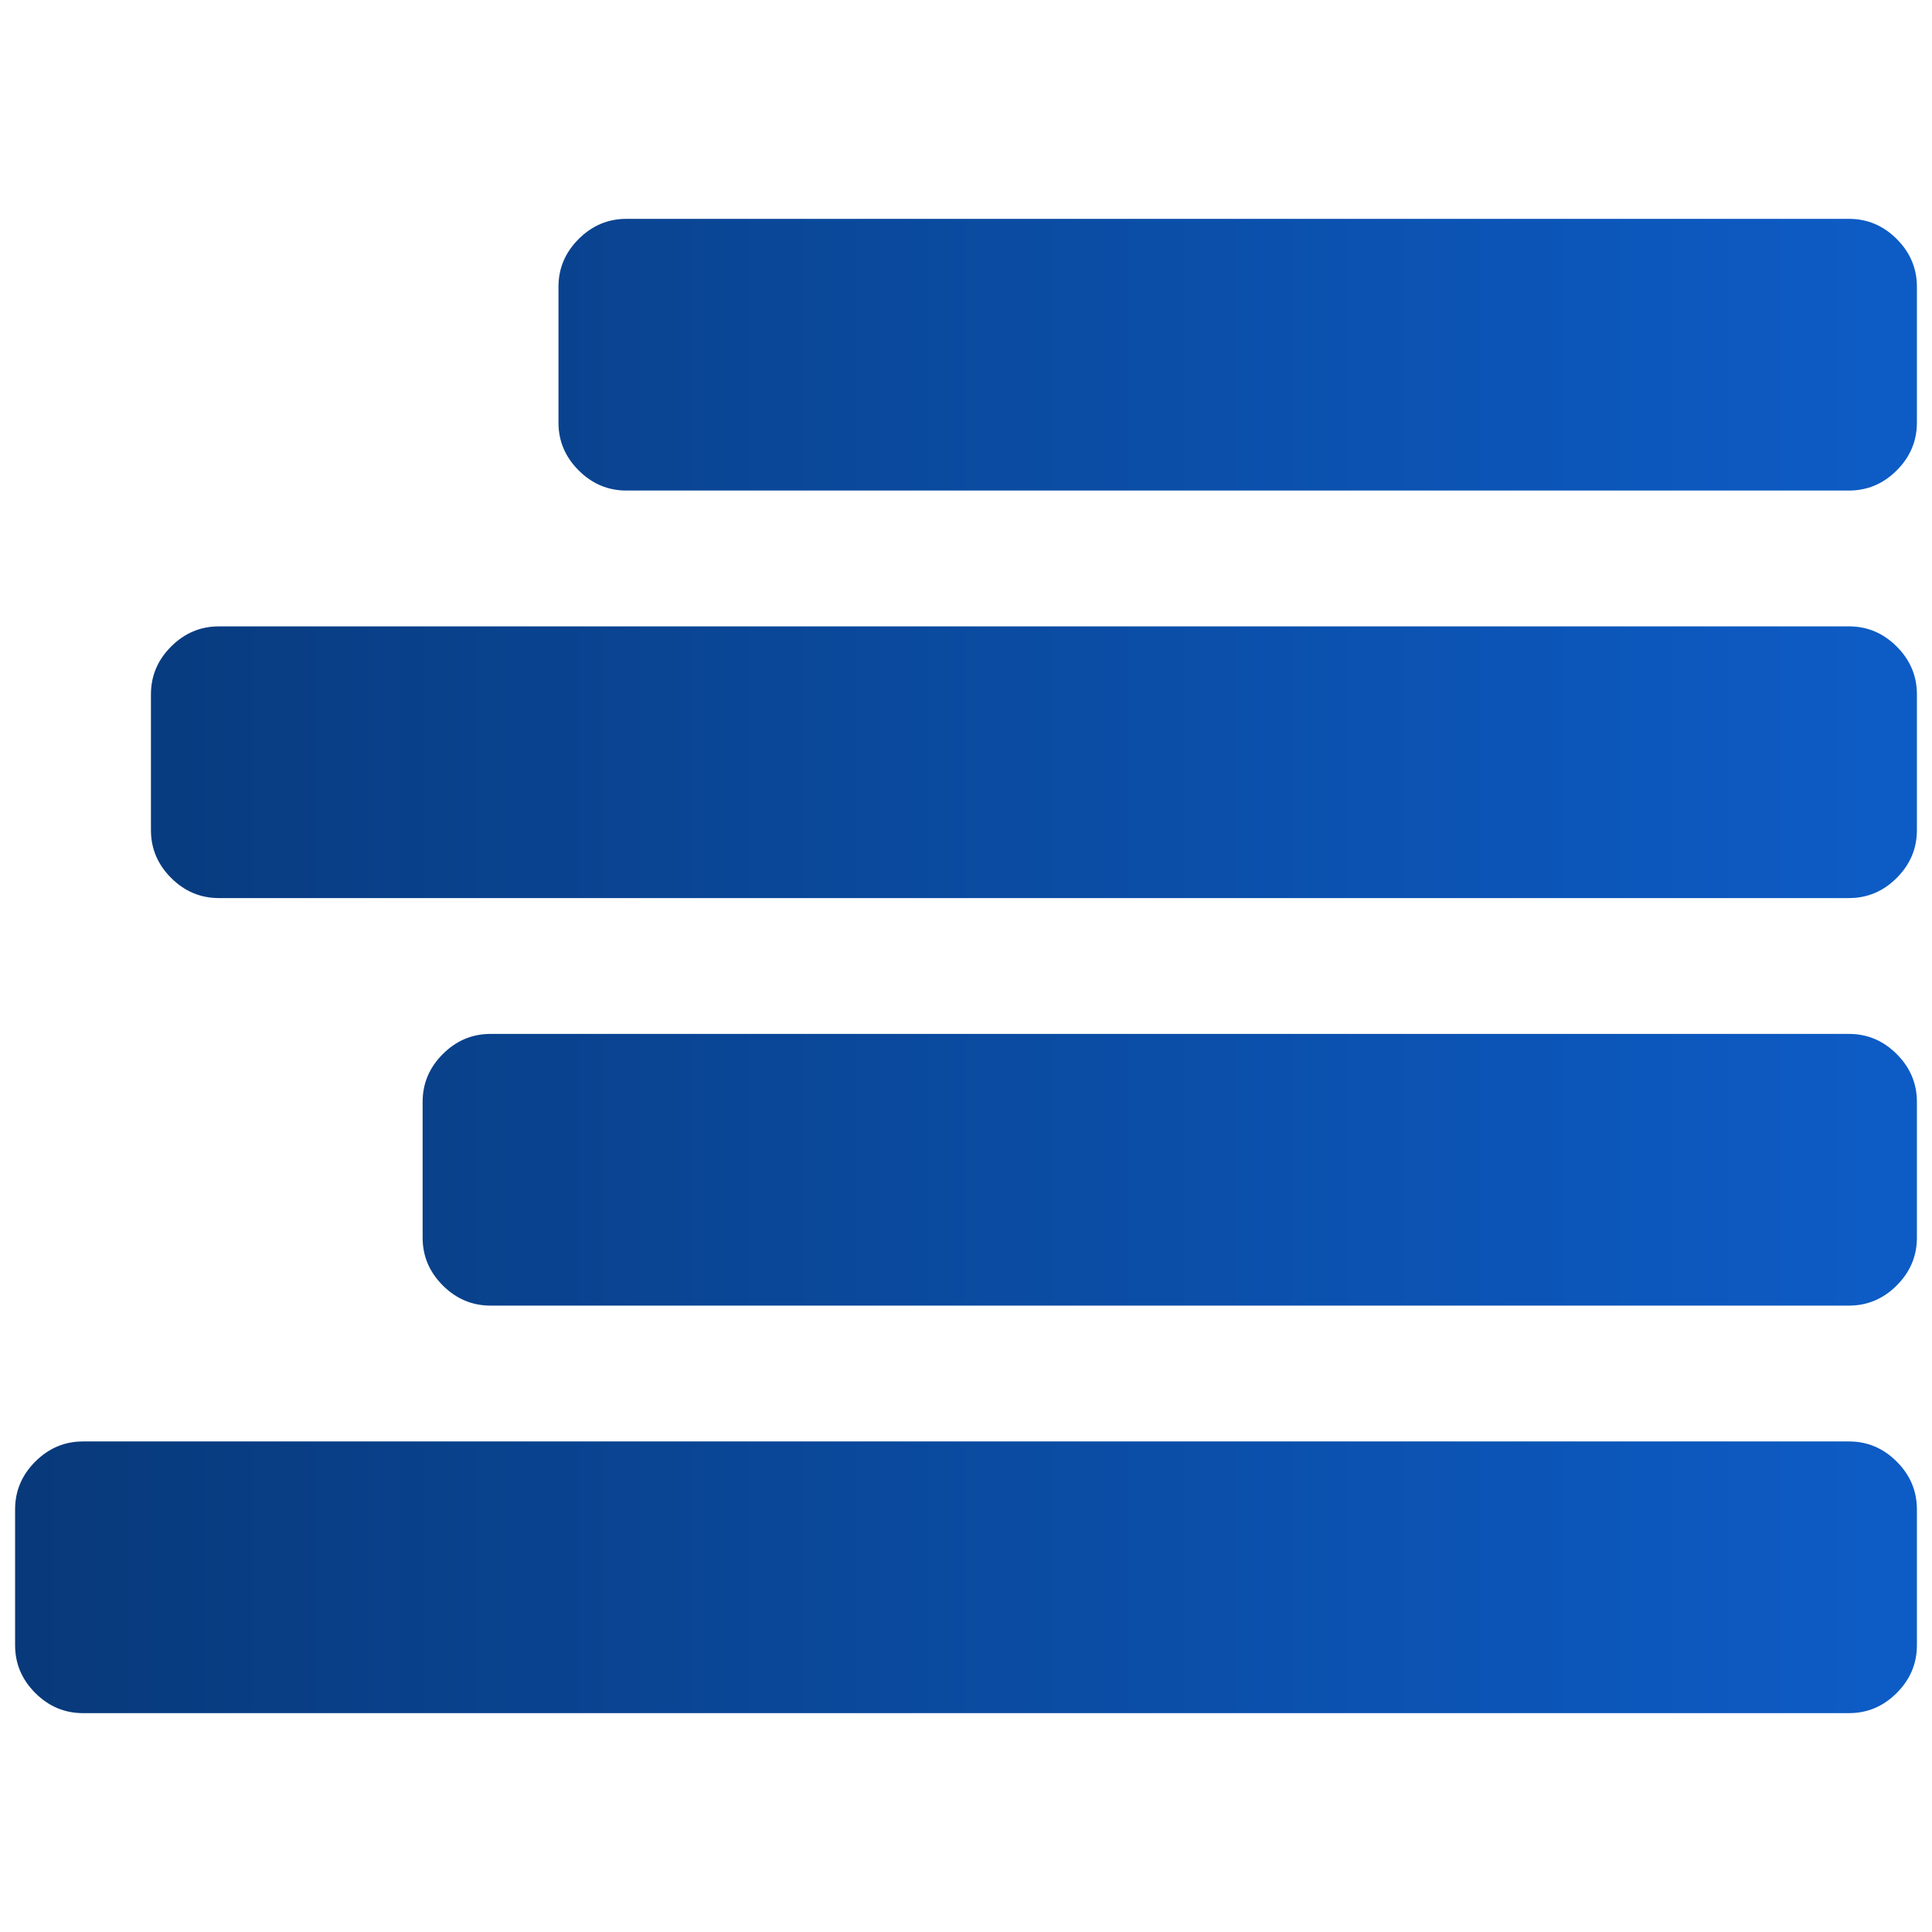
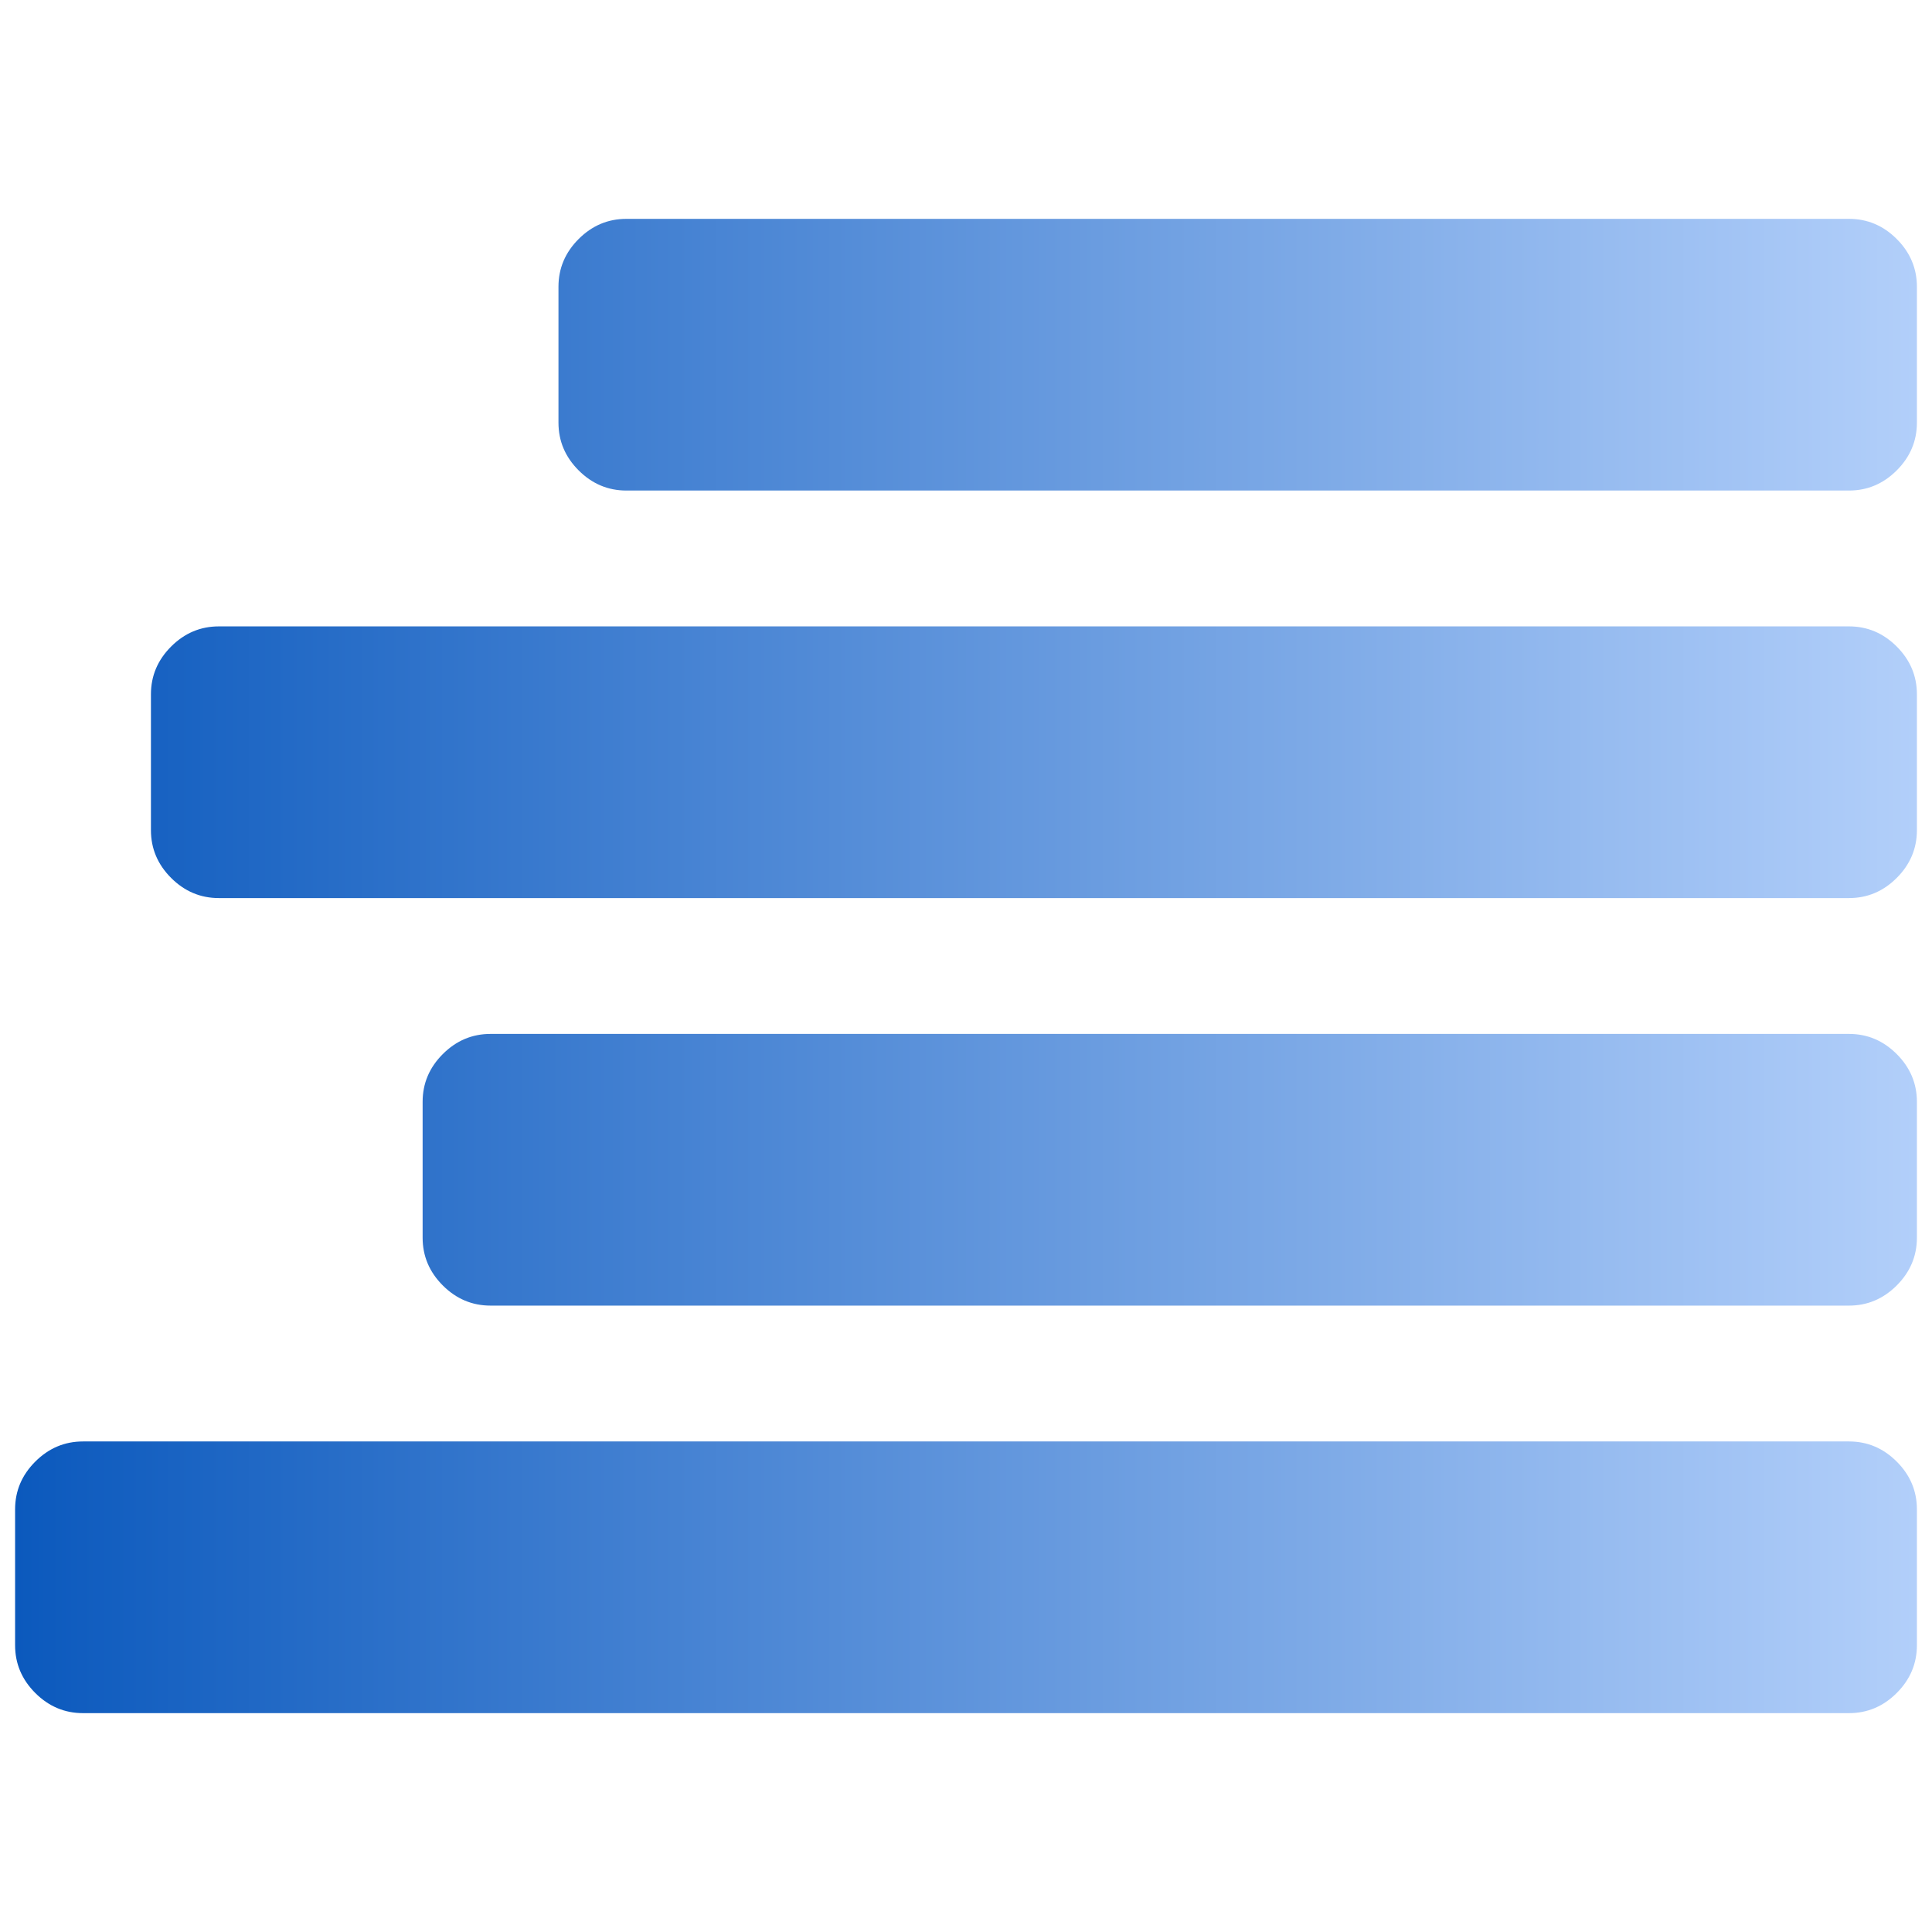
<svg xmlns="http://www.w3.org/2000/svg" xmlns:xlink="http://www.w3.org/1999/xlink" width="128" height="128" viewBox="0 0 128 128" id="svg2" version="1.1">
  <defs id="defs4">
    <linearGradient id="linearGradient4139">
-       <stop style="stop-color:#08397a;stop-opacity:1" offset="0" id="stop4141" />
-       <stop style="stop-color:#0d5cc6;stop-opacity:1" offset="1" id="stop4143" />
+       <stop style="stop-color:#0b59bd;stop-opacity:1" offset="0" id="stop4141" />
+       <stop style="stop-color:#b2cffa;stop-opacity:1" offset="1" id="stop4143" />
    </linearGradient>
    <linearGradient xlink:href="#linearGradient4139" id="linearGradient4145" x1="1" y1="988.362" x2="127" y2="988.362" gradientUnits="userSpaceOnUse" />
  </defs>
  <g id="layer1" transform="translate(0,-924.3622)">
    <path d="m 127,1024.362 0,9 q 0,1.828 -1.336,3.164 -1.336,1.336 -3.164,1.336 l -117,0 q -1.828,0 -3.164,-1.336 Q 1,1035.19 1,1033.362 l 0,-9 q 0,-1.828 1.336,-3.164 1.336,-1.336 3.164,-1.336 l 117,0 q 1.828,0 3.164,1.336 1.336,1.336 1.336,3.164 z m 0,-27 0,9 q 0,1.828 -1.336,3.164 -1.336,1.336 -3.164,1.336 l -90,0 q -1.828,0 -3.164,-1.336 Q 28,1008.19 28,1006.362 l 0,-9 q 0,-1.828 1.336,-3.164 1.336,-1.336 3.164,-1.336 l 90,0 q 1.828,0 3.164,1.336 1.336,1.336 1.336,3.164 z m 0,-27 0,9 q 0,1.828 -1.336,3.164 -1.336,1.336 -3.164,1.336 l -108,0 q -1.828,0 -3.164,-1.336 Q 10,981.19 10,979.362 l 0,-9 q 0,-1.828 1.336,-3.164 1.336,-1.336 3.164,-1.336 l 108,0 q 1.828,0 3.164,1.336 1.336,1.336 1.336,3.164 z m 0,-27 0,9 q 0,1.828 -1.336,3.164 -1.336,1.336 -3.164,1.336 l -81,0 q -1.828,0 -3.164,-1.336 Q 37,954.19 37,952.362 l 0,-9 q 0,-1.828 1.336,-3.164 1.336,-1.336 3.164,-1.336 l 81,0 q 1.828,0 3.164,1.336 1.336,1.336 1.336,3.164 z" id="path4" style="fill-opacity:1;fill:url(#linearGradient4145)" />
  </g>
</svg>
